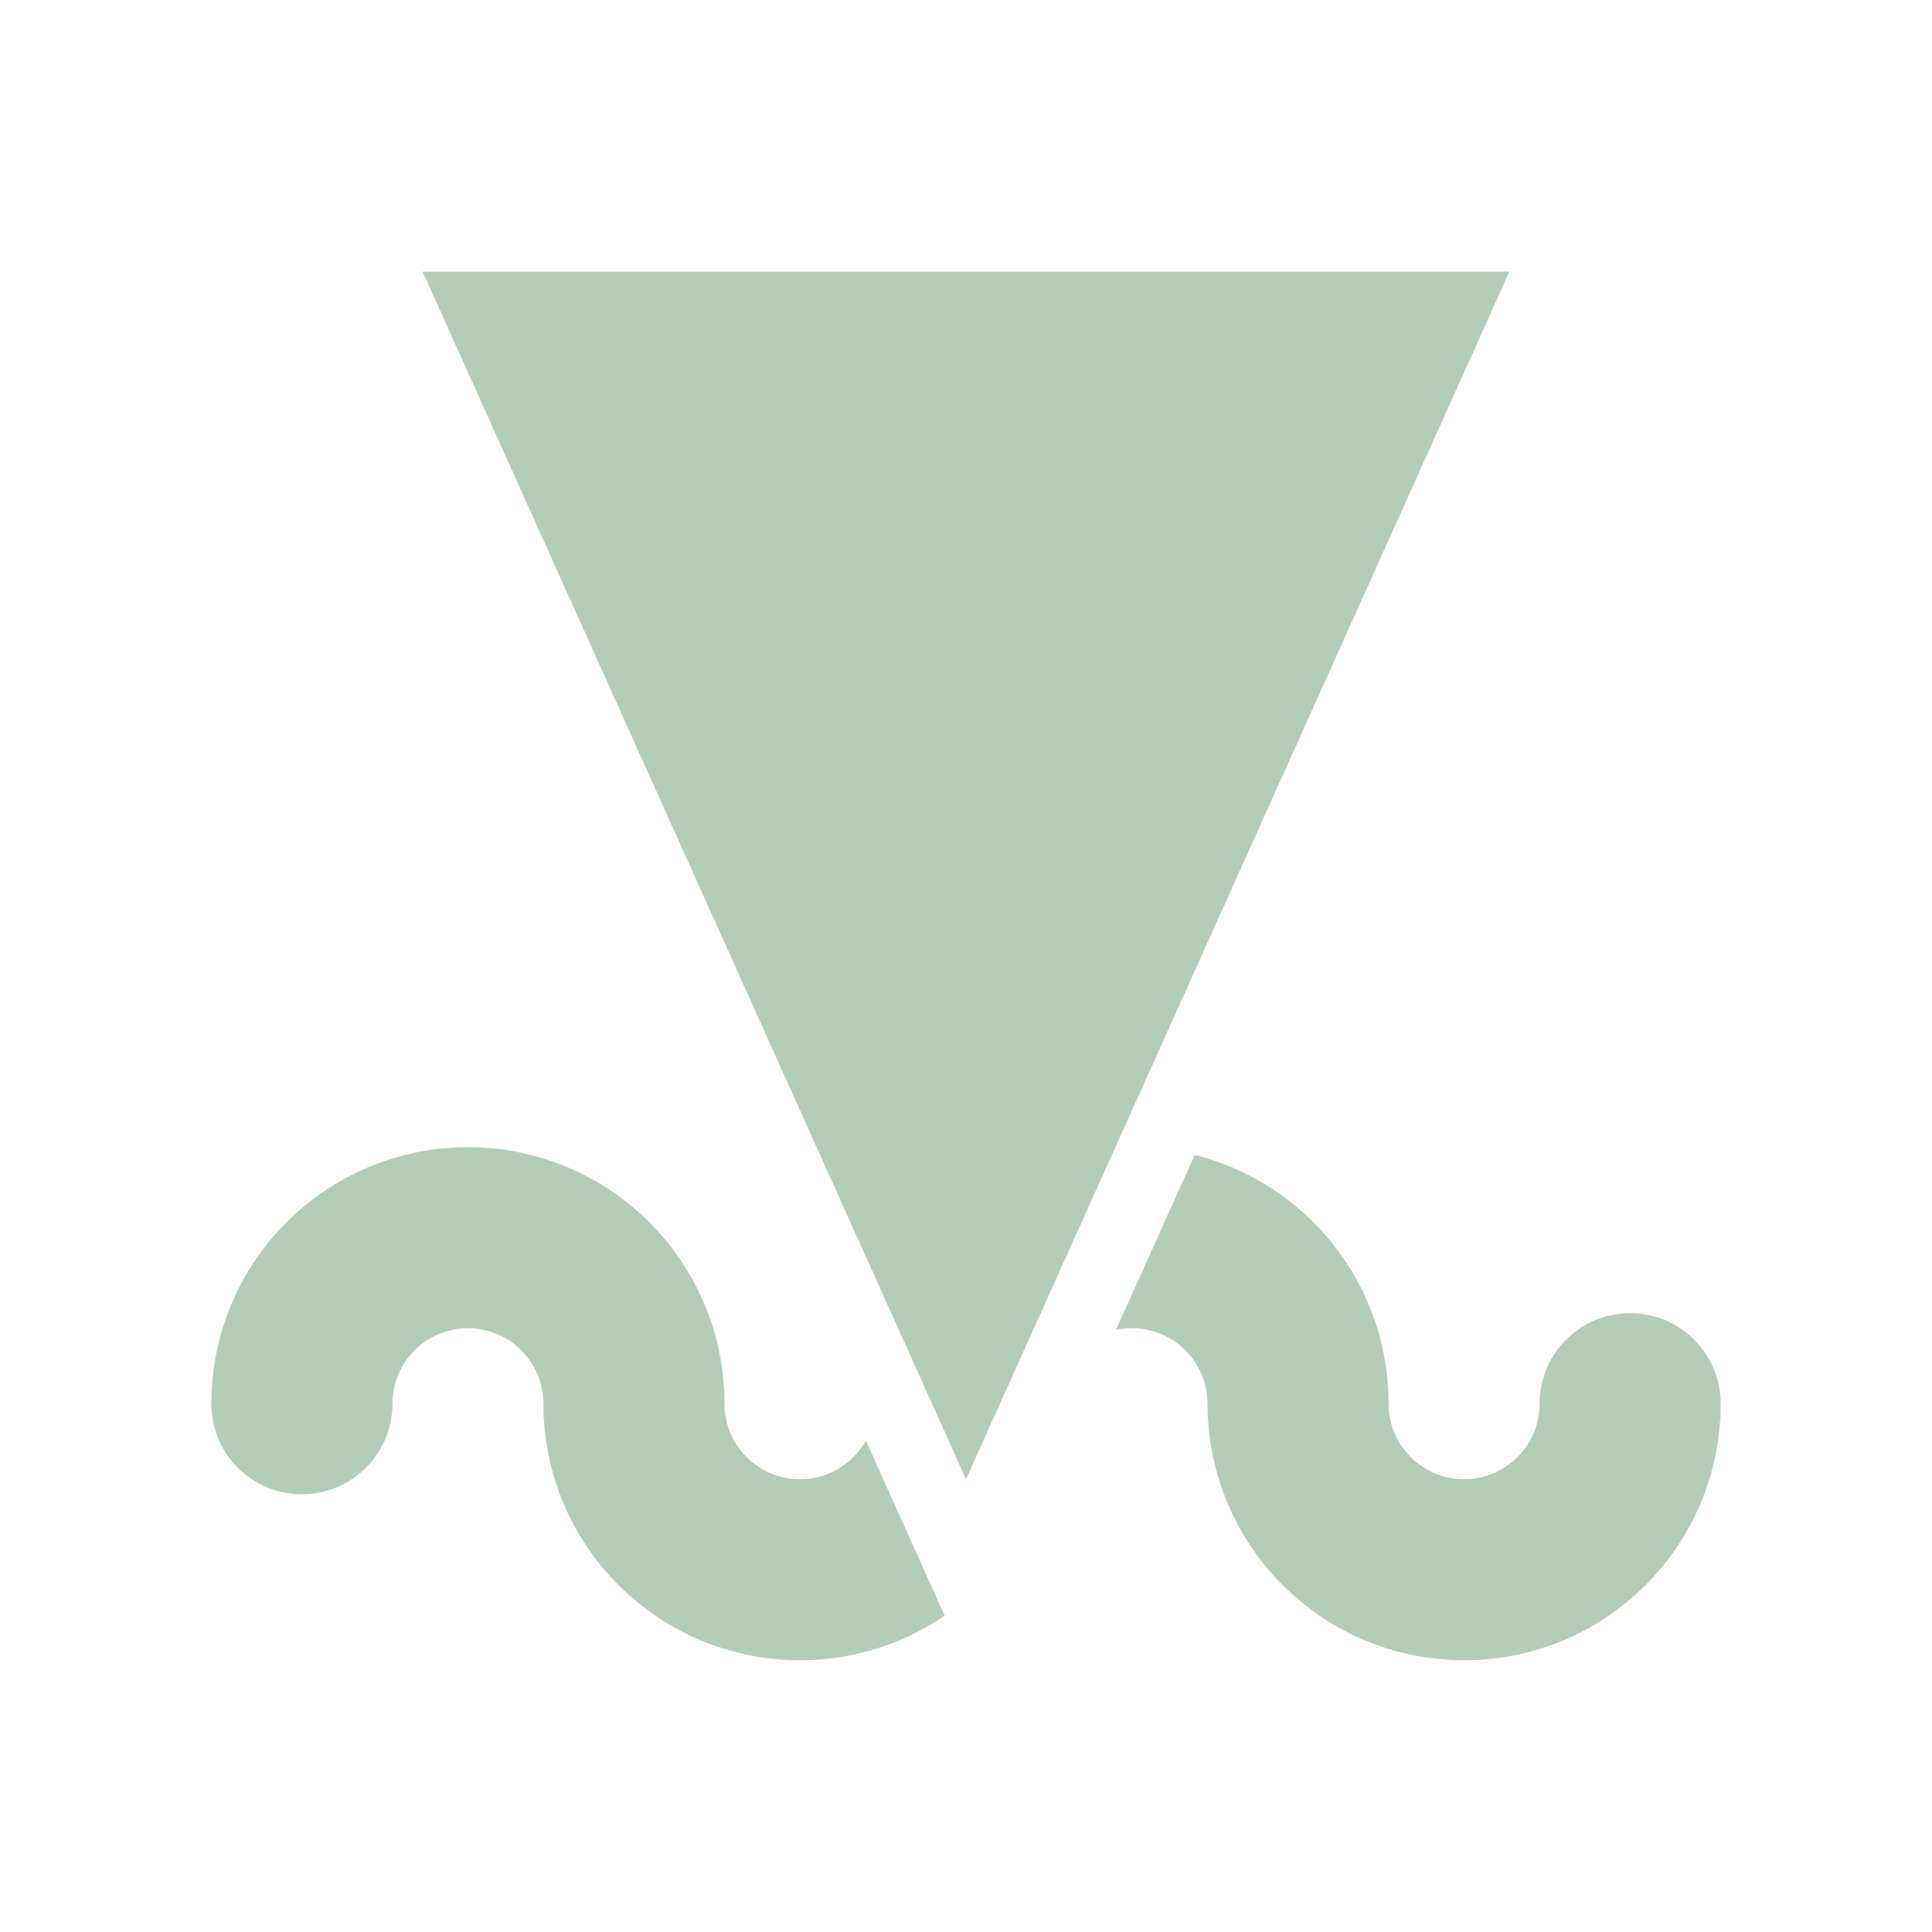
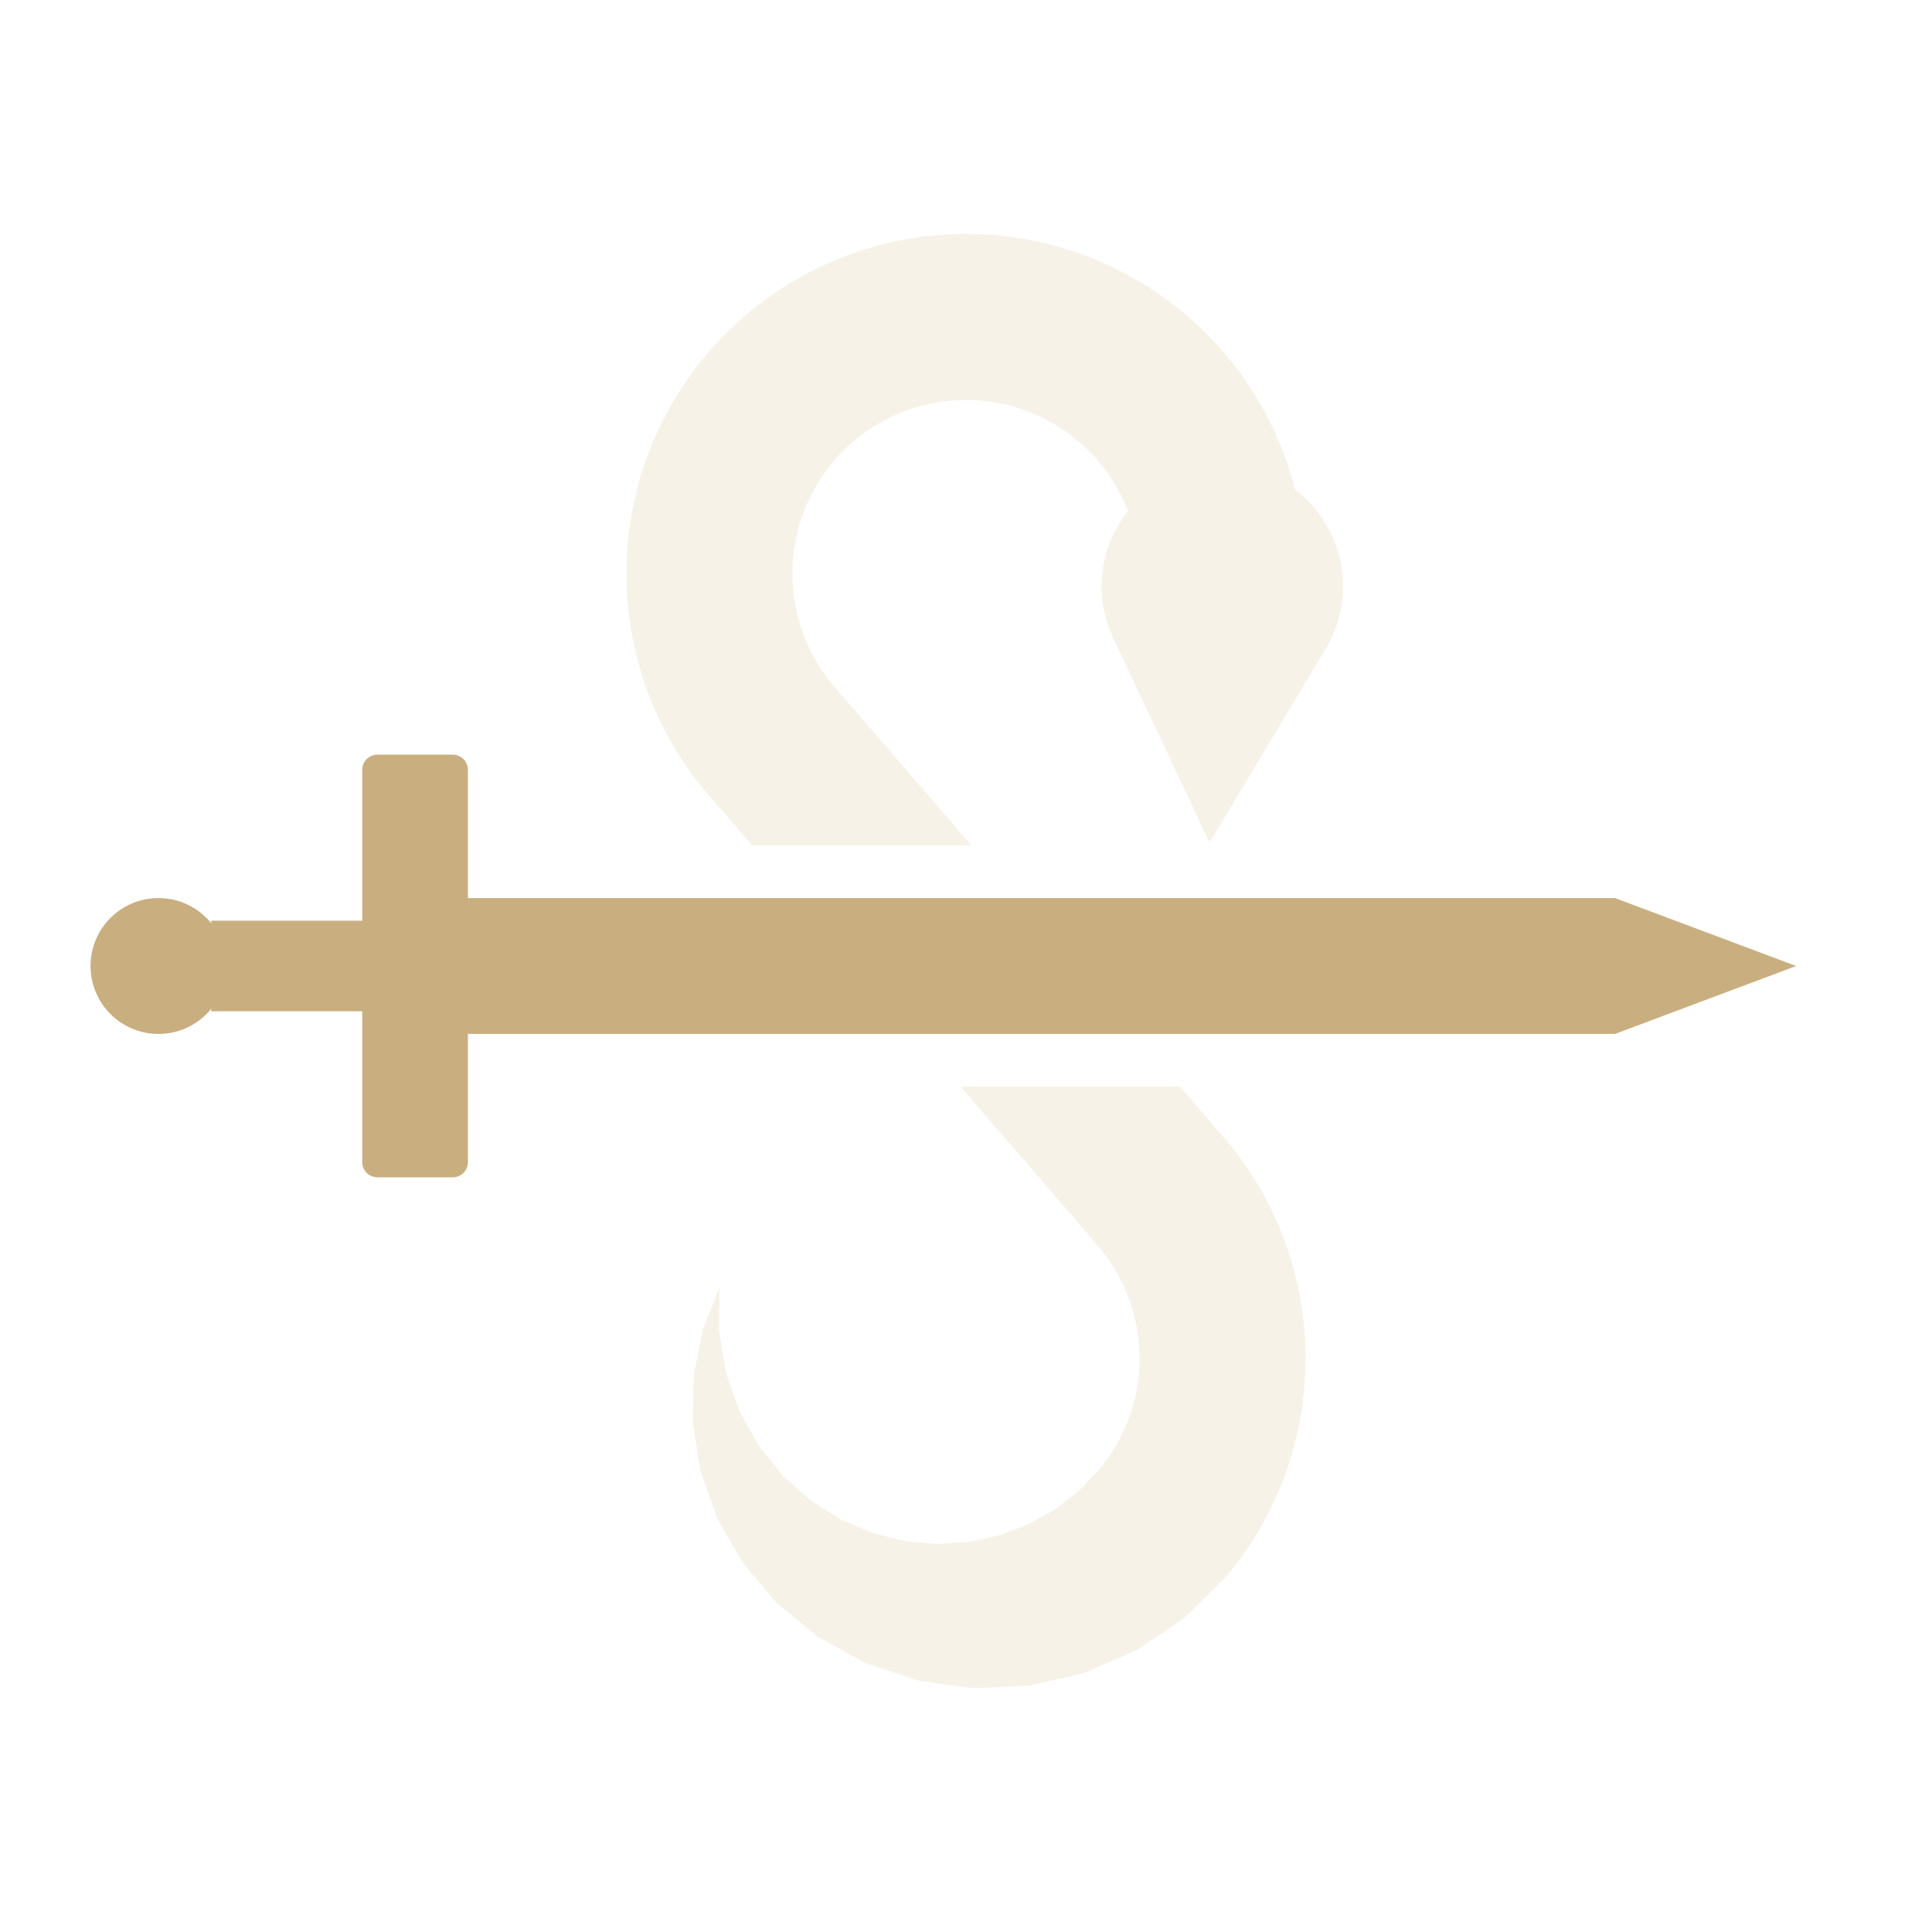
- <svg xmlns="http://www.w3.org/2000/svg" viewBox="0 0 256 256" width="256" height="256" role="img" aria-label="Resolve">
+ <svg xmlns="http://www.w3.org/2000/svg" viewBox="0 0 256 256" role="img">
  <g>
-     <clipPath id="a">
-       <path d="M-64 -64H320V320H-64ZM128.00 220.37 L215.47 26.00 L40.53 26.00Z" />
-     </clipPath>
-     <path clip-path="url(#a)" d="M40 186 A22 22 0 0 1 84 186 A22 22 0 0 0 128 186 A22 22 0 0 1 172 186 A22 22 0 0 0 216 186" fill="none" stroke="#B5CBB9" stroke-width="24" stroke-linecap="round" />
-     <path d="M56 36 L200 36 L128 196Z" fill="#B5CBB9" />
+     <path fill="#F6F2E8" d="M93.95 105.42A45 45 0 1 1 172.02 66.64L150.5 71.22A23 23 0 1 0 110.6 91.04ZM162.05 150.58A45 45 0 0 1 162.47 208.93L145.62 194.78A23 23 0 0 0 145.4 164.96ZM93.95 105.42L110.6 91.04L128.71 112L99.64 112ZM145.4 164.96L162.05 150.58L156.36 144L127.29 144ZM160.28 111.64L147.49 84.5A16 16 0 1 1 175.69 85.9ZM162.47 208.93L157.04 214.31L150.73 218.59L143.78 221.64L136.43 223.35L128.95 223.69L121.62 222.67L114.69 220.37L108.39 216.89L102.91 212.4L98.43 207.1L95.04 201.2L92.83 194.93L91.8 188.52L91.92 182.21L93.13 176.18L95.31 170.63L95.33 170.63L95.27 176.42L96.21 181.94L98.01 187.06L100.58 191.64L103.77 195.59L107.44 198.84L111.46 201.37L115.69 203.15L120.02 204.21L124.33 204.58L128.53 204.29L132.55 203.4L136.32 201.95L139.78 200L142.9 197.59L145.62 194.78Z" />
+     <path fill="#C9AE80" d="M62 119H214L238 128L214 137H62ZM50 100h10a2 2 0 0 1 2 2v52a2 2 0 0 1 -2 2h-10a2 2 0 0 1 -2 -2v-52a2 2 0 0 1 2 -2ZM28 122h20v12h-20ZM30 128a9 9 0 1 1 -18 0a9 9 0 1 1 18 0Z" />
  </g>
</svg>
